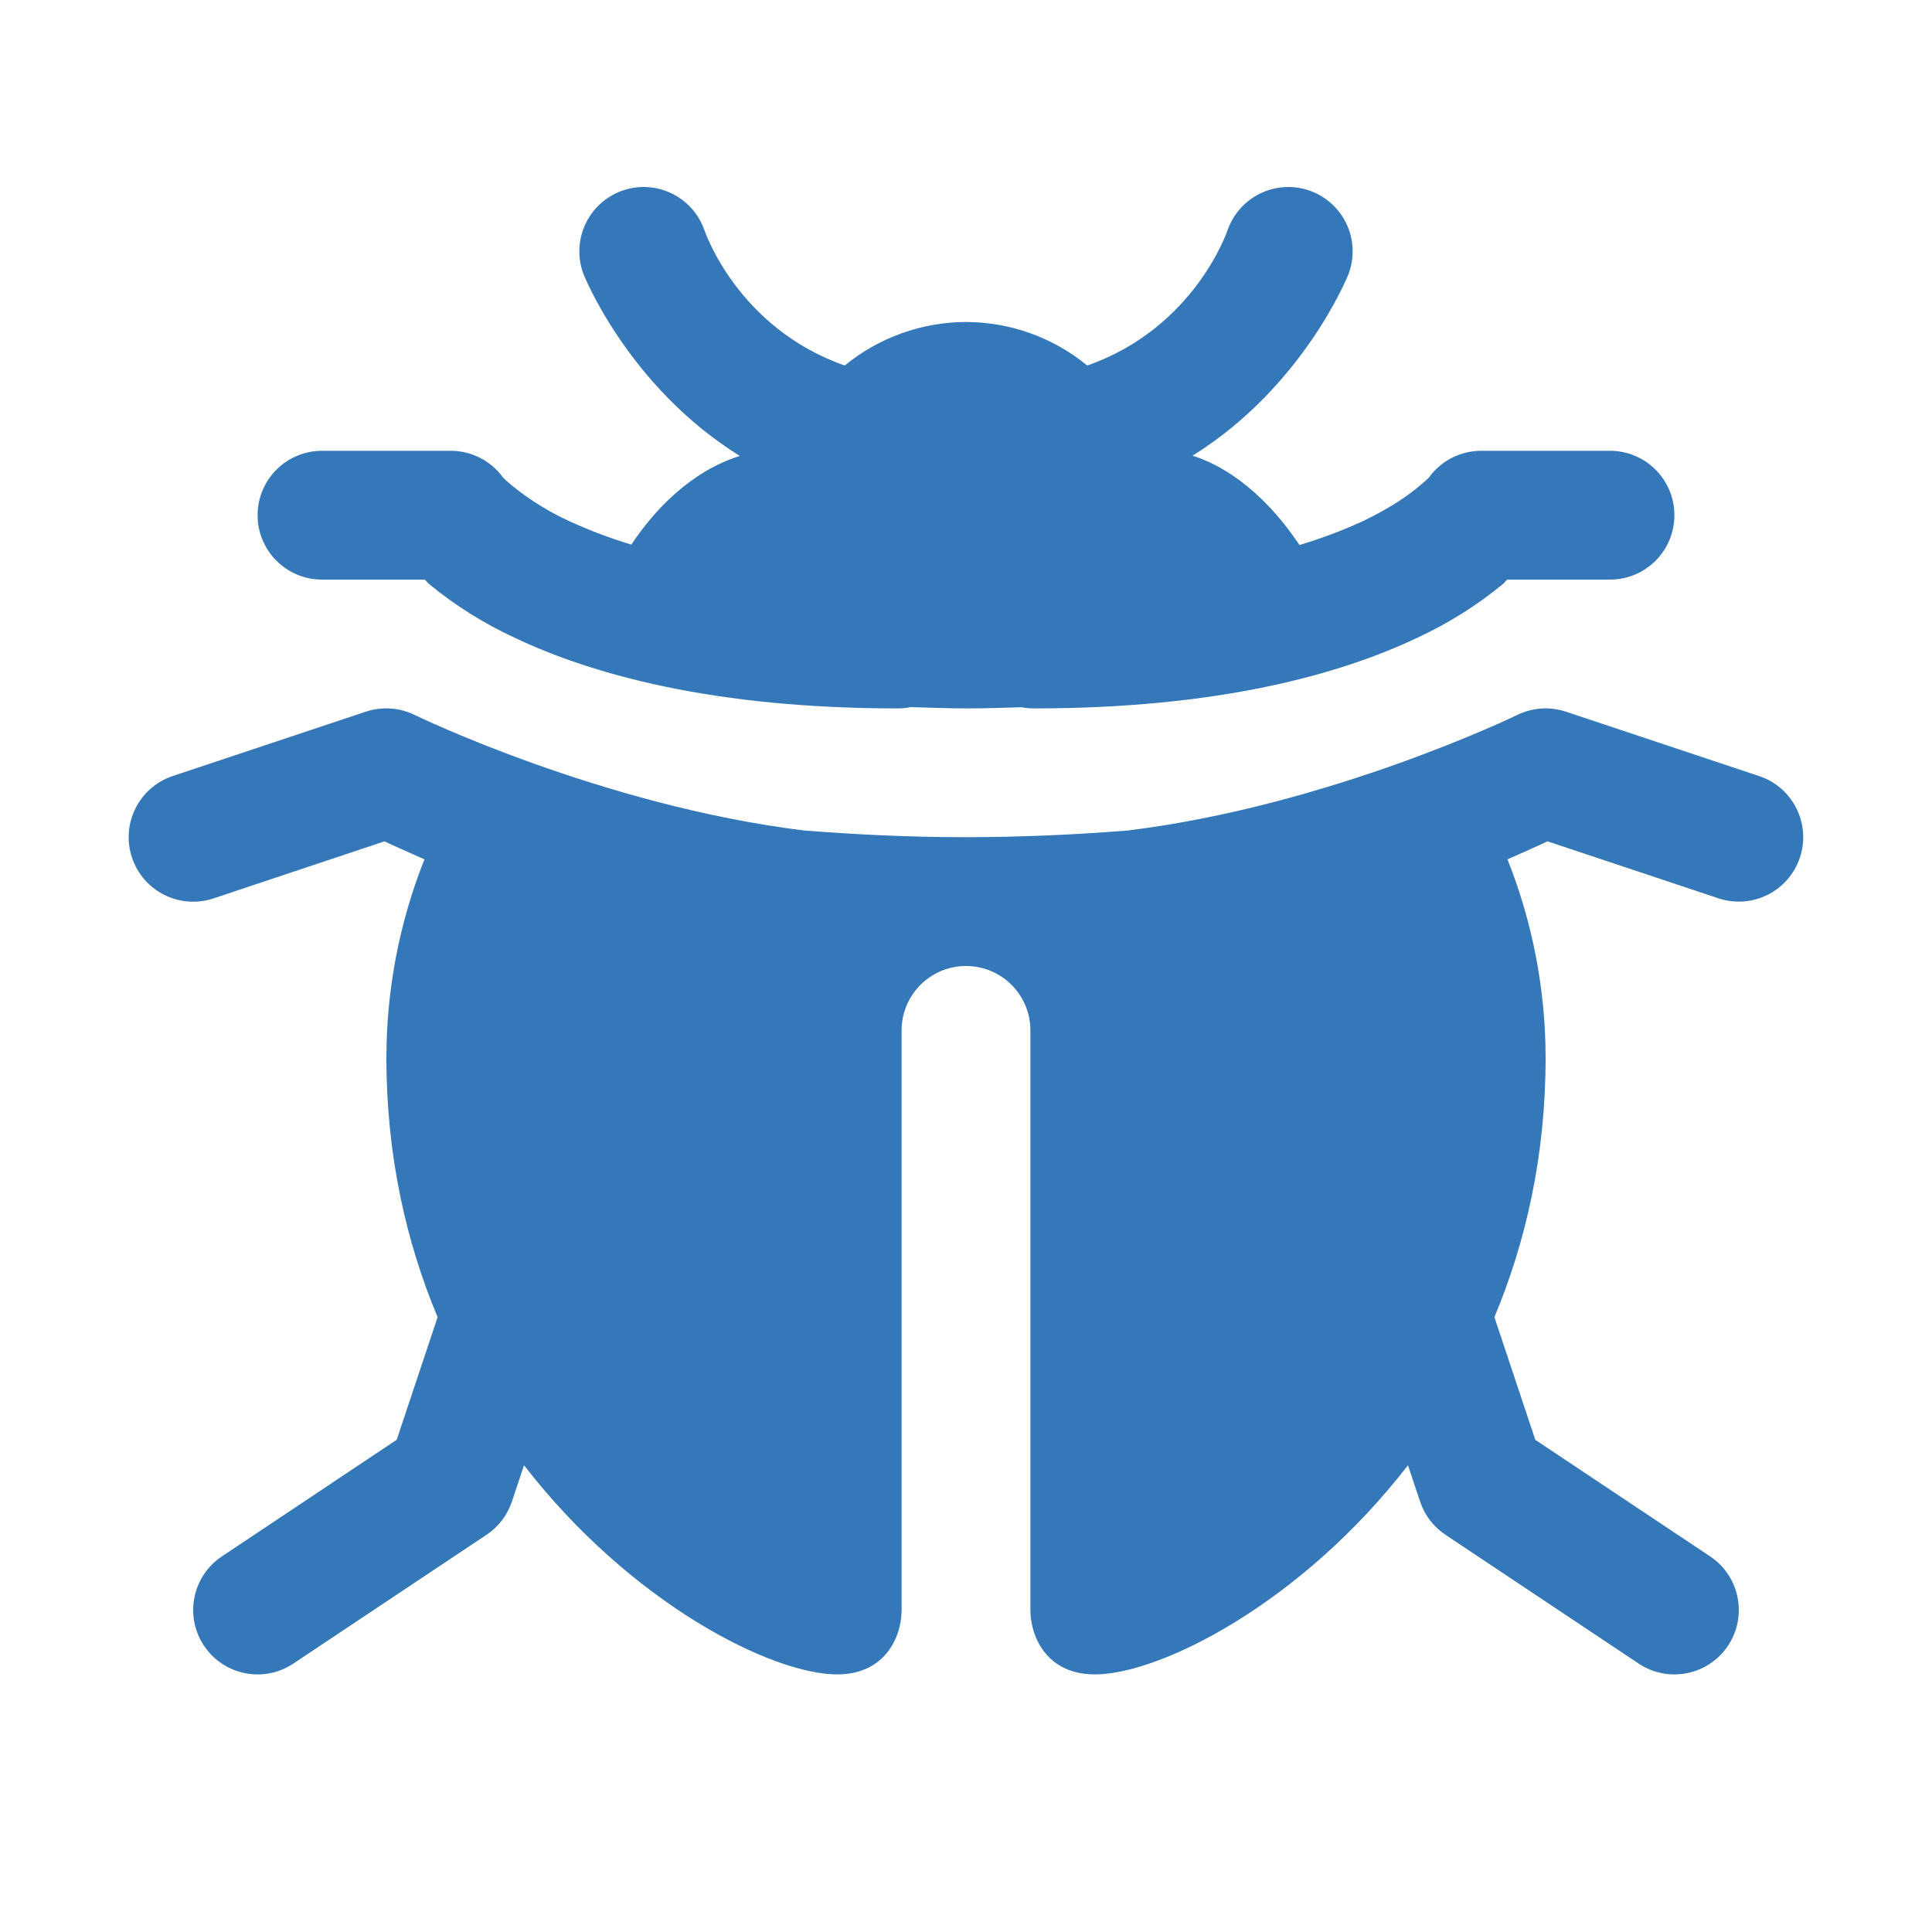
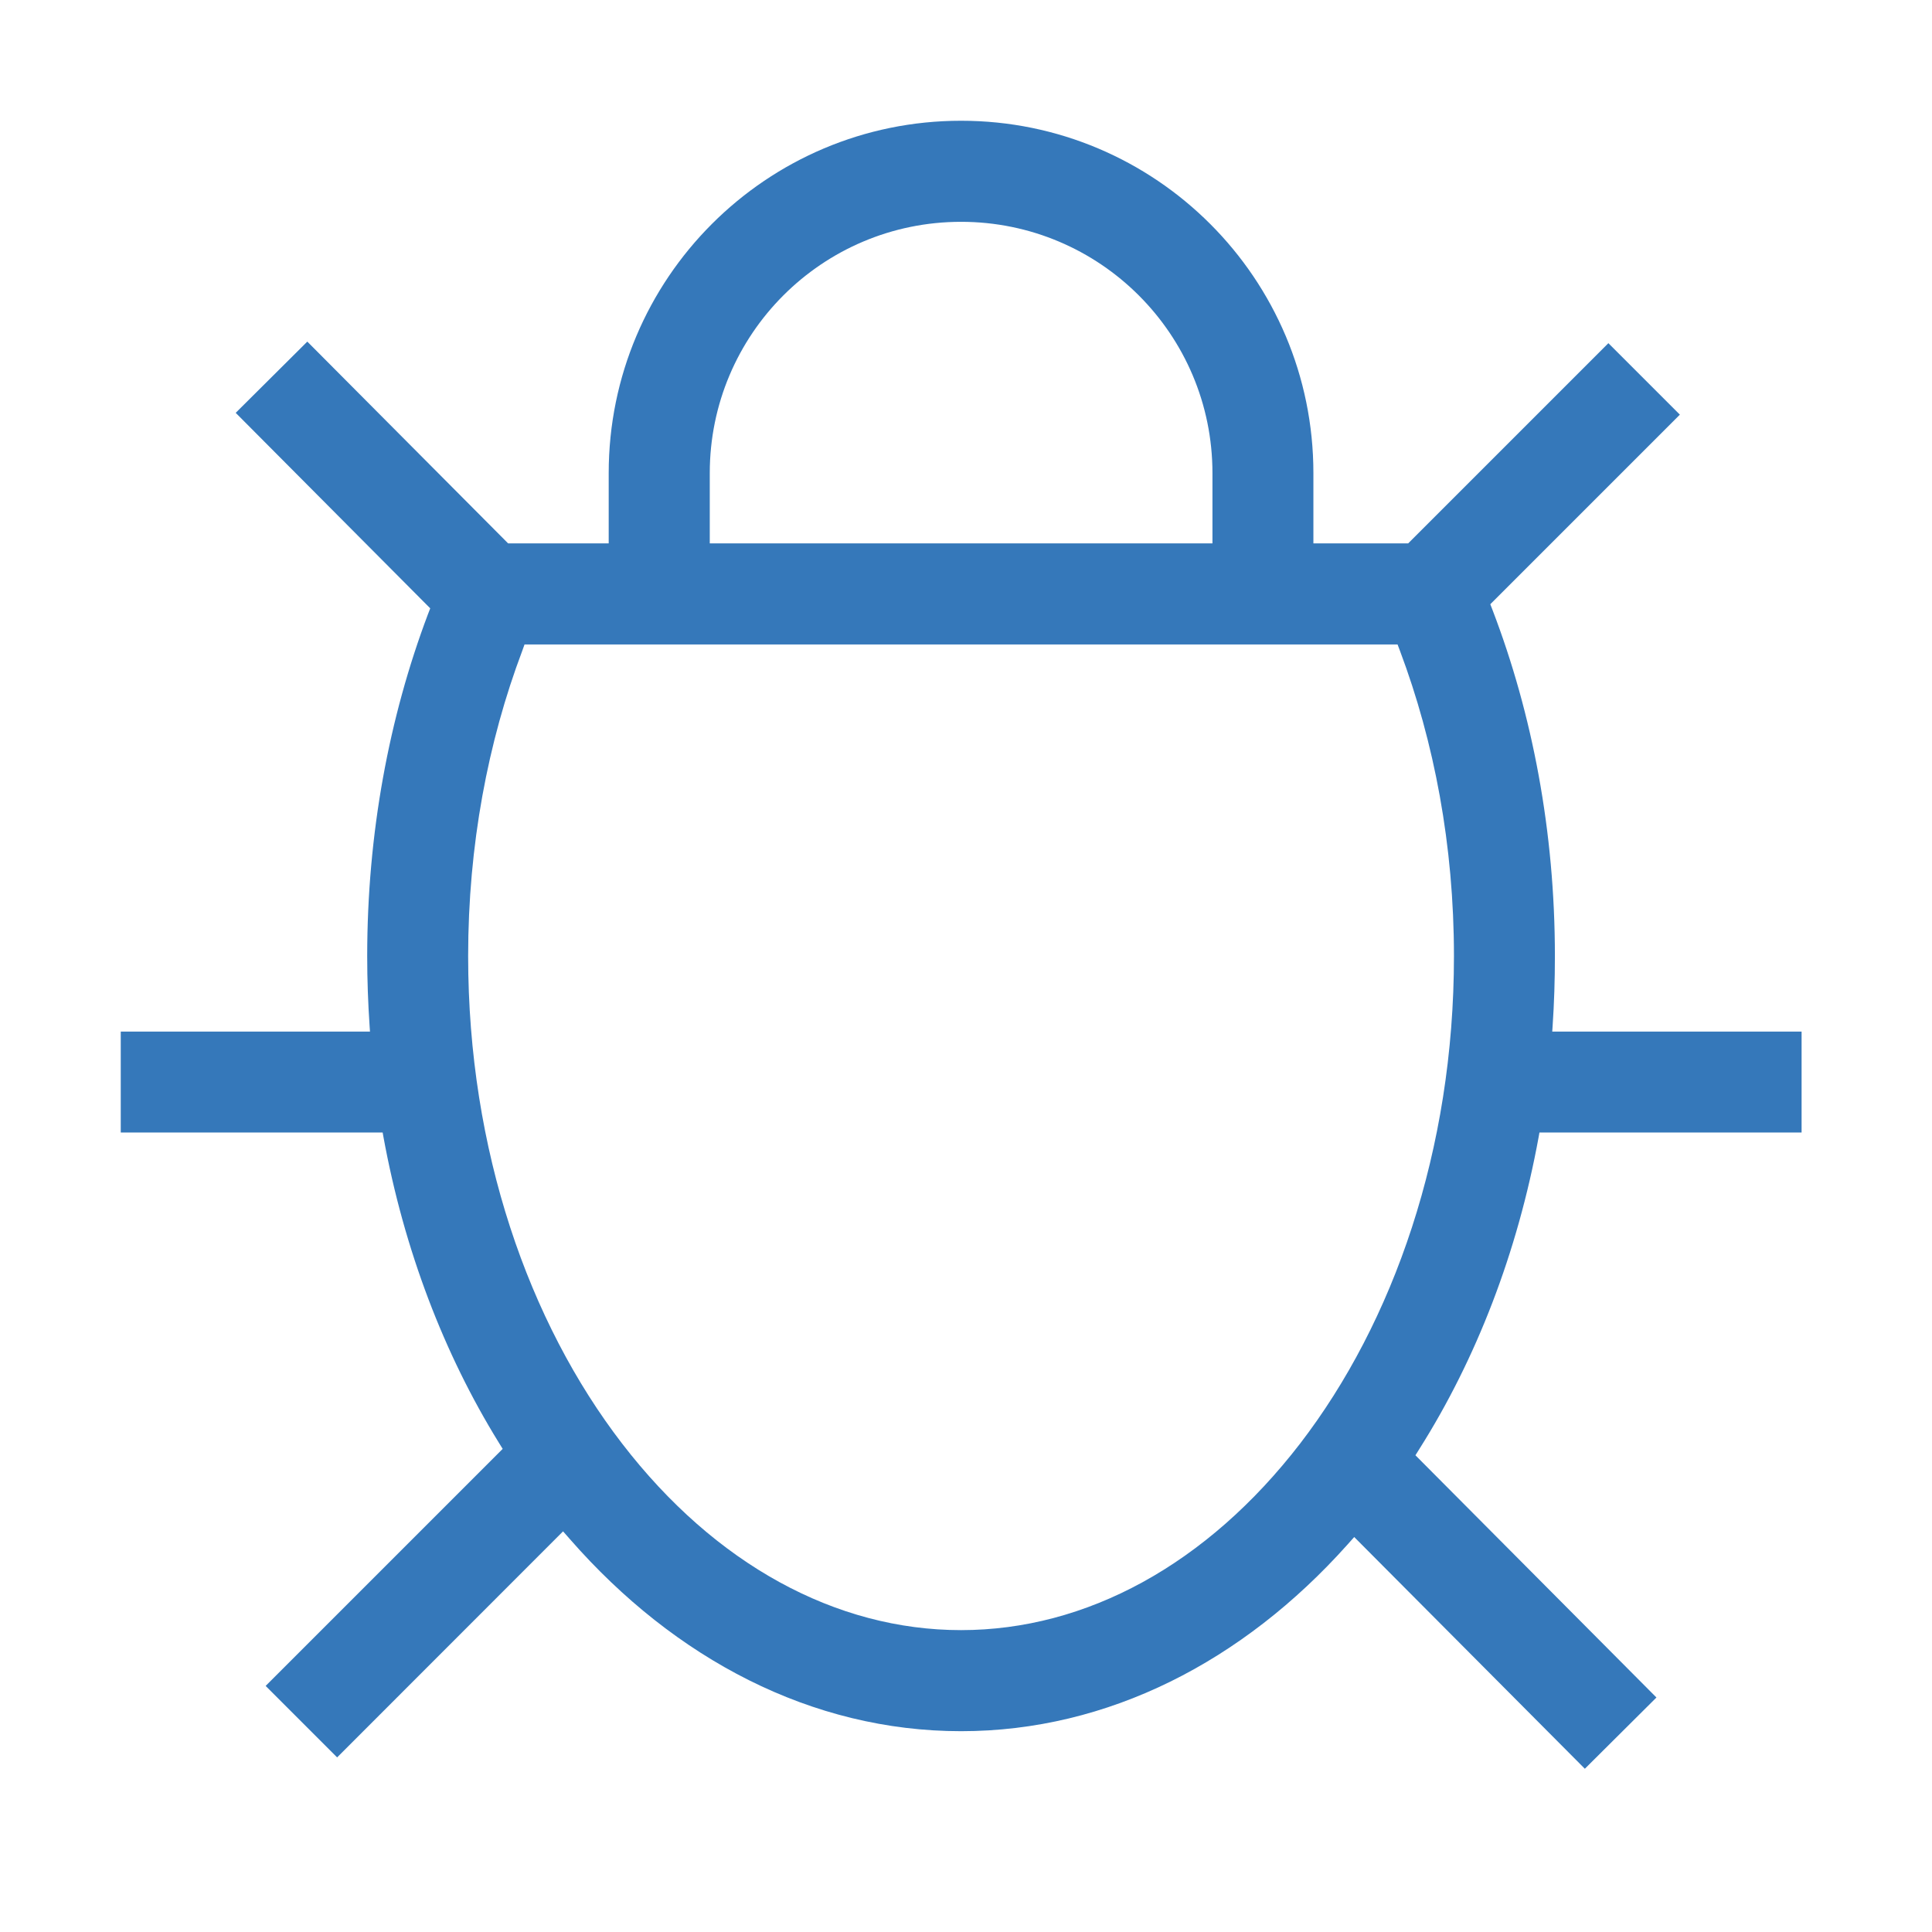
- <svg xmlns="http://www.w3.org/2000/svg" viewBox="0 0 30 30">
-   <path fill="#3578BA" d="M10.031 2.904a1 1 0 0 0-.97 1.354S9.749 6 11.488 7.08c-.407.124-1.074.465-1.685 1.377a7.653 7.653 0 0 1-.953-.36 4.157 4.157 0 0 1-.891-.55c-.16-.134-.154-.14-.154-.14A1 1 0 0 0 7 7H5a1 1 0 1 0 0 2h1.596c.04.038.031.039.078.078a6.16 6.16 0 0 0 1.316.824C9.193 10.474 11.083 11 13.936 11a1 1 0 0 0 .205-.02c.29.007.556.02.877.02.309 0 .565-.011.845-.018a1 1 0 0 0 .201.018c2.853 0 4.743-.526 5.946-1.098a6.16 6.16 0 0 0 1.316-.824c.047-.039.037-.04.078-.078H25a1 1 0 1 0 0-2h-2a1 1 0 0 0-.805.406s.006.007-.154.14c-.16.135-.44.338-.89.552a7.634 7.634 0 0 1-.973.365c-.62-.924-1.27-1.265-1.66-1.387 1.734-1.08 2.421-2.818 2.421-2.818a1 1 0 0 0-.9-1.354 1 1 0 0 0-.978.672s-.504 1.513-2.178 2.1A2.977 2.977 0 0 0 15 5a2.98 2.98 0 0 0-1.883.676c-1.674-.587-2.178-2.1-2.178-2.1a1 1 0 0 0-.908-.672zM5.963 11a1 1 0 0 0-.28.05l-3 1a1 1 0 0 0 .633 1.9l2.655-.886c.096.048.378.172.62.28A8.341 8.341 0 0 0 6 16.426c0 1.523.309 2.864.795 4.027l-.635 1.904-2.715 1.811a1 1 0 1 0 1.11 1.664l3-2a1 1 0 0 0 .394-.516l.188-.564C9.8 24.902 11.988 26 13 26c.742 0 1-.58 1-1v-9a1 1 0 1 1 2 0v9c0 .42.258 1 1 1 1.012 0 3.2-1.098 4.863-3.248l.188.564a1 1 0 0 0 .394.516l3 2a1 1 0 1 0 1.11-1.664l-2.715-1.81-.635-1.905c.486-1.163.795-2.504.795-4.027a8.341 8.341 0 0 0-.592-3.082c.243-.108.525-.232.621-.28l2.655.885a1 1 0 1 0 .632-1.898l-3-1a1 1 0 0 0-.295-.051 1 1 0 0 0-.468.105s-2.892 1.404-6.04 1.791A32.19 32.19 0 0 1 15 13c-.915 0-1.74-.044-2.514-.104-3.147-.387-6.039-1.79-6.039-1.79A1 1 0 0 0 5.963 11z" />
+ <svg xmlns="http://www.w3.org/2000/svg" fill="#3578ba" viewBox="0 0 16 16">
+   <path fill-rule="evenodd" clip-rule="evenodd" d="M10.877 4.5V3.918C10.877 2.307 9.571 1 7.959 1C6.347 1 5.041 2.307 5.041 3.918V4.5H4.208L2.545 2.829L1.952 3.419L3.563 5.038L3.544 5.087C3.222 5.941 3.041 6.902 3.041 7.918C3.041 8.114 3.048 8.308 3.061 8.499L3.064 8.543H1V9.379H3.169L3.175 9.413C3.347 10.354 3.679 11.215 4.129 11.944L4.163 11.999L2.2 13.962L2.792 14.554L4.663 12.682L4.721 12.748C5.589 13.74 6.723 14.337 7.959 14.337C9.177 14.337 10.295 13.758 11.158 12.793L11.215 12.729L13.125 14.648L13.718 14.058L11.722 12.052L11.757 11.996C12.224 11.256 12.567 10.377 12.743 9.413L12.749 9.379H14.92V8.543H12.855L12.858 8.499C12.871 8.308 12.877 8.114 12.877 7.918C12.877 6.888 12.691 5.915 12.361 5.053L12.342 5.004L13.912 3.434L13.32 2.842L11.662 4.5H10.877ZM5.878 4.5V3.918C5.878 2.769 6.809 1.837 7.959 1.837C9.109 1.837 10.041 2.769 10.041 3.918V4.5H5.878ZM11.574 5.337L11.594 5.39C11.877 6.143 12.041 7 12.041 7.918C12.041 9.528 11.538 10.952 10.767 11.955C9.996 12.956 8.996 13.5 7.959 13.5C6.923 13.5 5.922 12.956 5.152 11.955C4.38 10.952 3.877 9.528 3.877 7.918C3.877 7 4.041 6.143 4.325 5.39L4.344 5.337H11.574Z" />
</svg>
